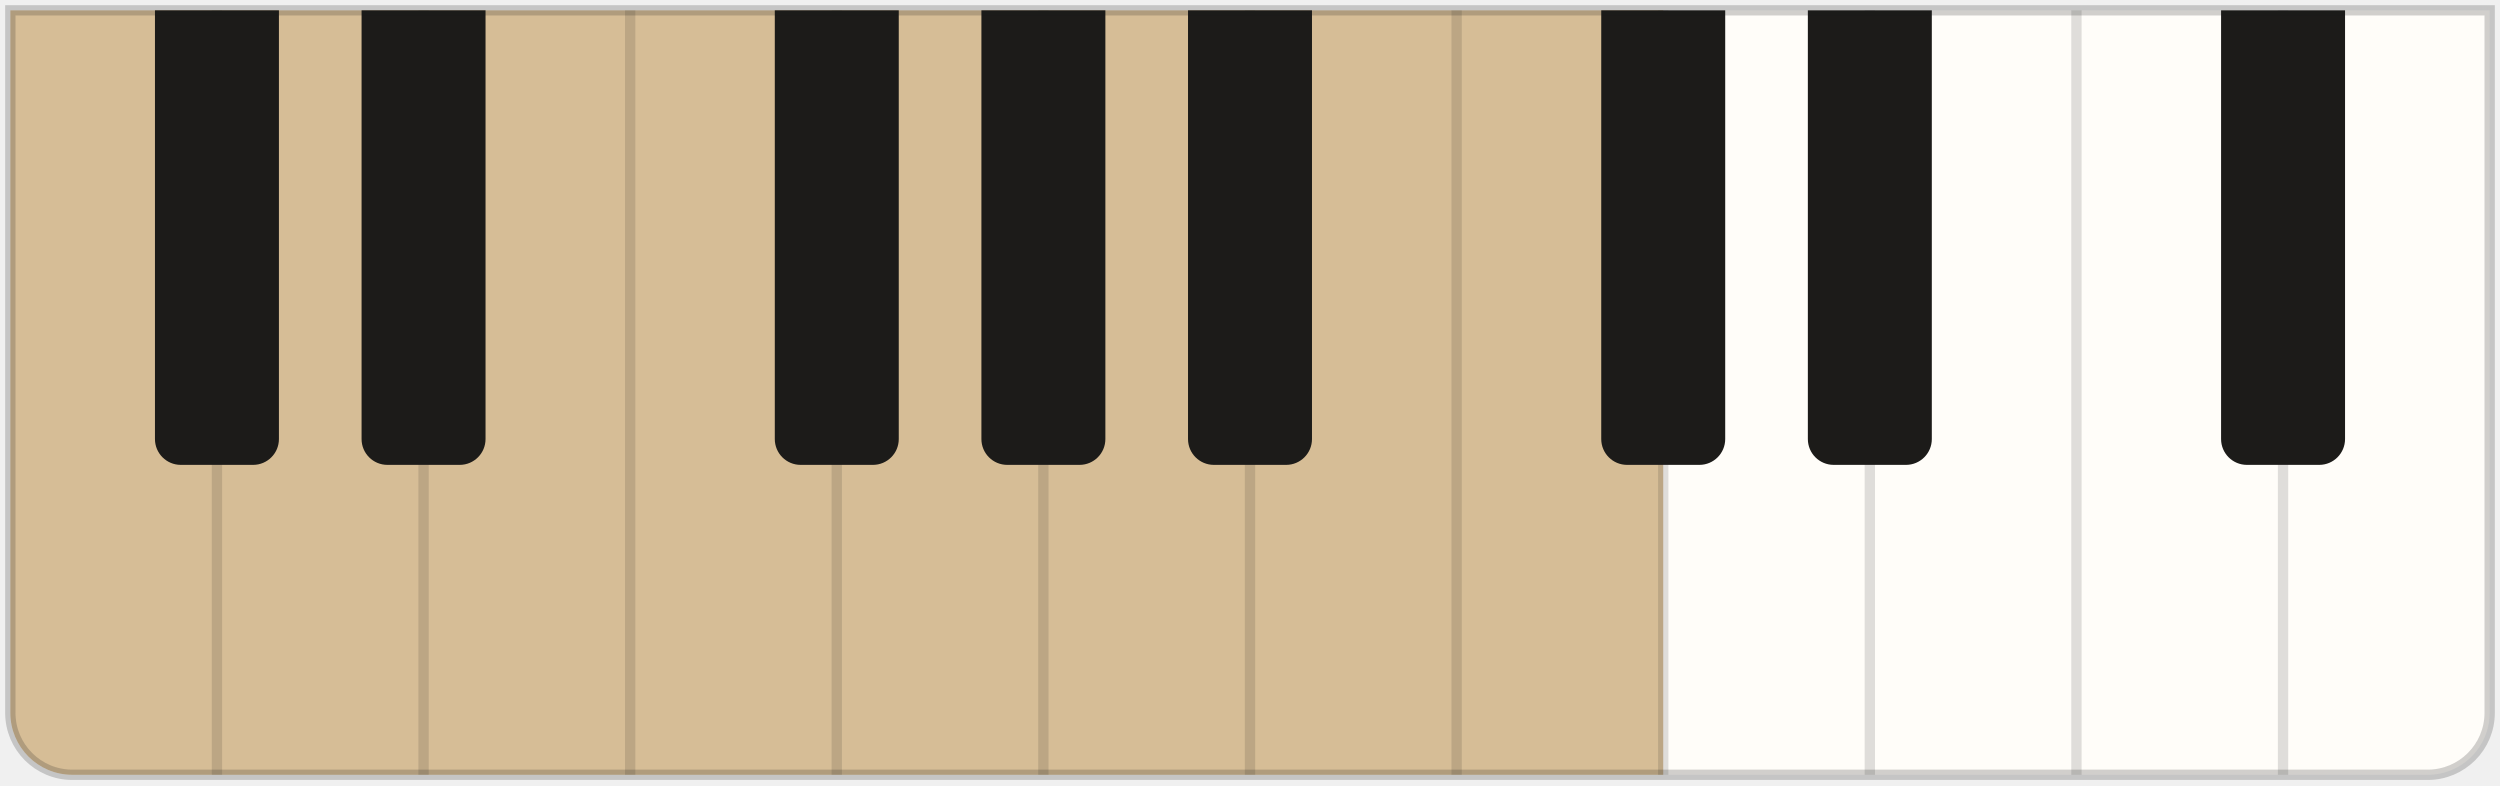
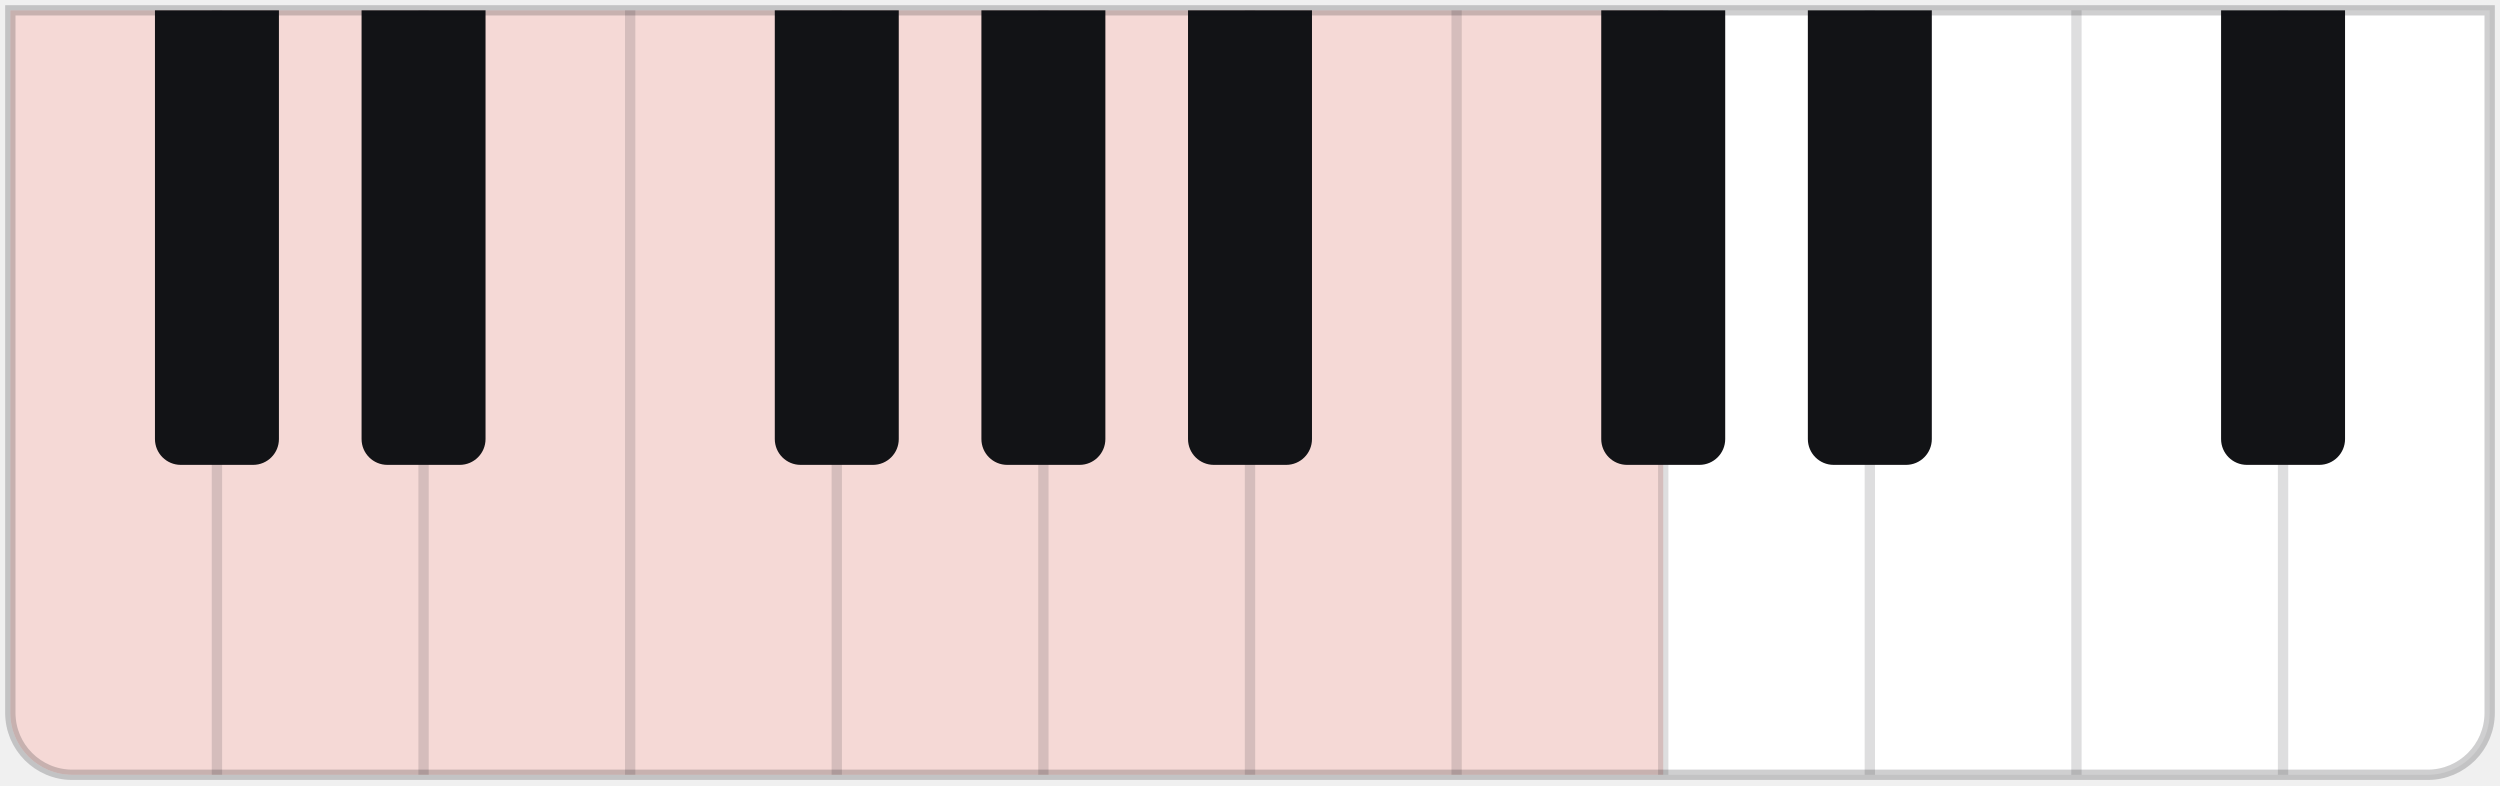
<svg xmlns="http://www.w3.org/2000/svg" viewBox="-1 -1 242 76" width="242" height="76" role="img" aria-label="C major scale on the keyboard">
  <clipPath id="k">
    <path d="M0 0H240V68a6 6 0 0 1-6 6H6a6 6 0 0 1-6-6Z" />
  </clipPath>
  <g clip-path="url(#k)">
-     <path fill="#fffdf9" d="M0 0h240v74H0z" />
-     <path fill="#d6bd96" d="M0 0h20v74h-20zM20 0h20v74h-20zM40 0h20v74h-20zM60 0h20v74h-20zM80 0h20v74h-20zM100 0h20v74h-20zM120 0h20v74h-20zM140 0h20v74h-20z" />
-     <path stroke="#1c1b19" stroke-opacity=".14" d="M20 0v74M40 0v74M60 0v74M80 0v74M100 0v74M120 0v74M140 0v74M160 0v74M180 0v74M200 0v74M220 0v74" />
-     <path fill="#1c1b19" d="M14 -3h12v44.5a2.5 2.5 0 0 1-2.5 2.5h-7a2.5 2.5 0 0 1-2.5-2.5zM34 -3h12v44.5a2.5 2.5 0 0 1-2.5 2.5h-7a2.5 2.5 0 0 1-2.5-2.5zM74 -3h12v44.5a2.5 2.5 0 0 1-2.5 2.5h-7a2.5 2.5 0 0 1-2.5-2.5zM94 -3h12v44.5a2.5 2.5 0 0 1-2.5 2.5h-7a2.5 2.5 0 0 1-2.5-2.5zM114 -3h12v44.5a2.5 2.5 0 0 1-2.5 2.5h-7a2.5 2.5 0 0 1-2.5-2.5zM154 -3h12v44.5a2.5 2.5 0 0 1-2.5 2.5h-7a2.5 2.5 0 0 1-2.5-2.5zM174 -3h12v44.5a2.5 2.5 0 0 1-2.5 2.5h-7a2.5 2.5 0 0 1-2.5-2.5zM214 -3h12v44.5a2.5 2.5 0 0 1-2.5 2.5h-7a2.5 2.5 0 0 1-2.5-2.5z" />
+     <path fill="#ffffff" d="M0 0h240v74H0z" />
+     <path fill="#f5d9d6" d="M0 0h20v74h-20zM20 0h20v74h-20zM40 0h20v74h-20zM60 0h20v74h-20zM80 0h20v74h-20zM100 0h20v74h-20zM120 0h20v74h-20zM140 0h20v74h-20z" />
+     <path stroke="#121316" stroke-opacity=".14" d="M20 0v74M40 0v74M60 0v74M80 0v74M100 0v74M120 0v74M140 0v74M160 0v74M180 0v74M200 0v74M220 0v74" />
+     <path fill="#121316" d="M14 -3h12v44.5a2.5 2.5 0 0 1-2.5 2.5h-7a2.5 2.5 0 0 1-2.5-2.5zM34 -3h12v44.5a2.5 2.5 0 0 1-2.5 2.5h-7a2.5 2.5 0 0 1-2.5-2.5zM74 -3h12v44.5a2.5 2.5 0 0 1-2.5 2.5h-7a2.5 2.5 0 0 1-2.5-2.5zM94 -3h12v44.5a2.5 2.5 0 0 1-2.5 2.5h-7a2.5 2.5 0 0 1-2.5-2.5zM114 -3h12v44.5a2.5 2.5 0 0 1-2.5 2.5h-7a2.5 2.5 0 0 1-2.5-2.5zM154 -3h12v44.5a2.5 2.5 0 0 1-2.5 2.5h-7a2.5 2.5 0 0 1-2.5-2.5zM174 -3h12v44.5a2.5 2.5 0 0 1-2.5 2.5h-7a2.5 2.5 0 0 1-2.5-2.5zM214 -3h12v44.5a2.5 2.5 0 0 1-2.5 2.5h-7a2.5 2.5 0 0 1-2.5-2.5z" />
  </g>
-   <path fill="none" stroke="#1c1b19" stroke-opacity=".2" d="M0 0H240V68a6 6 0 0 1-6 6H6a6 6 0 0 1-6-6Z" />
+   <path fill="none" stroke="#121316" stroke-opacity=".2" d="M0 0H240V68a6 6 0 0 1-6 6H6a6 6 0 0 1-6-6Z" />
</svg>
